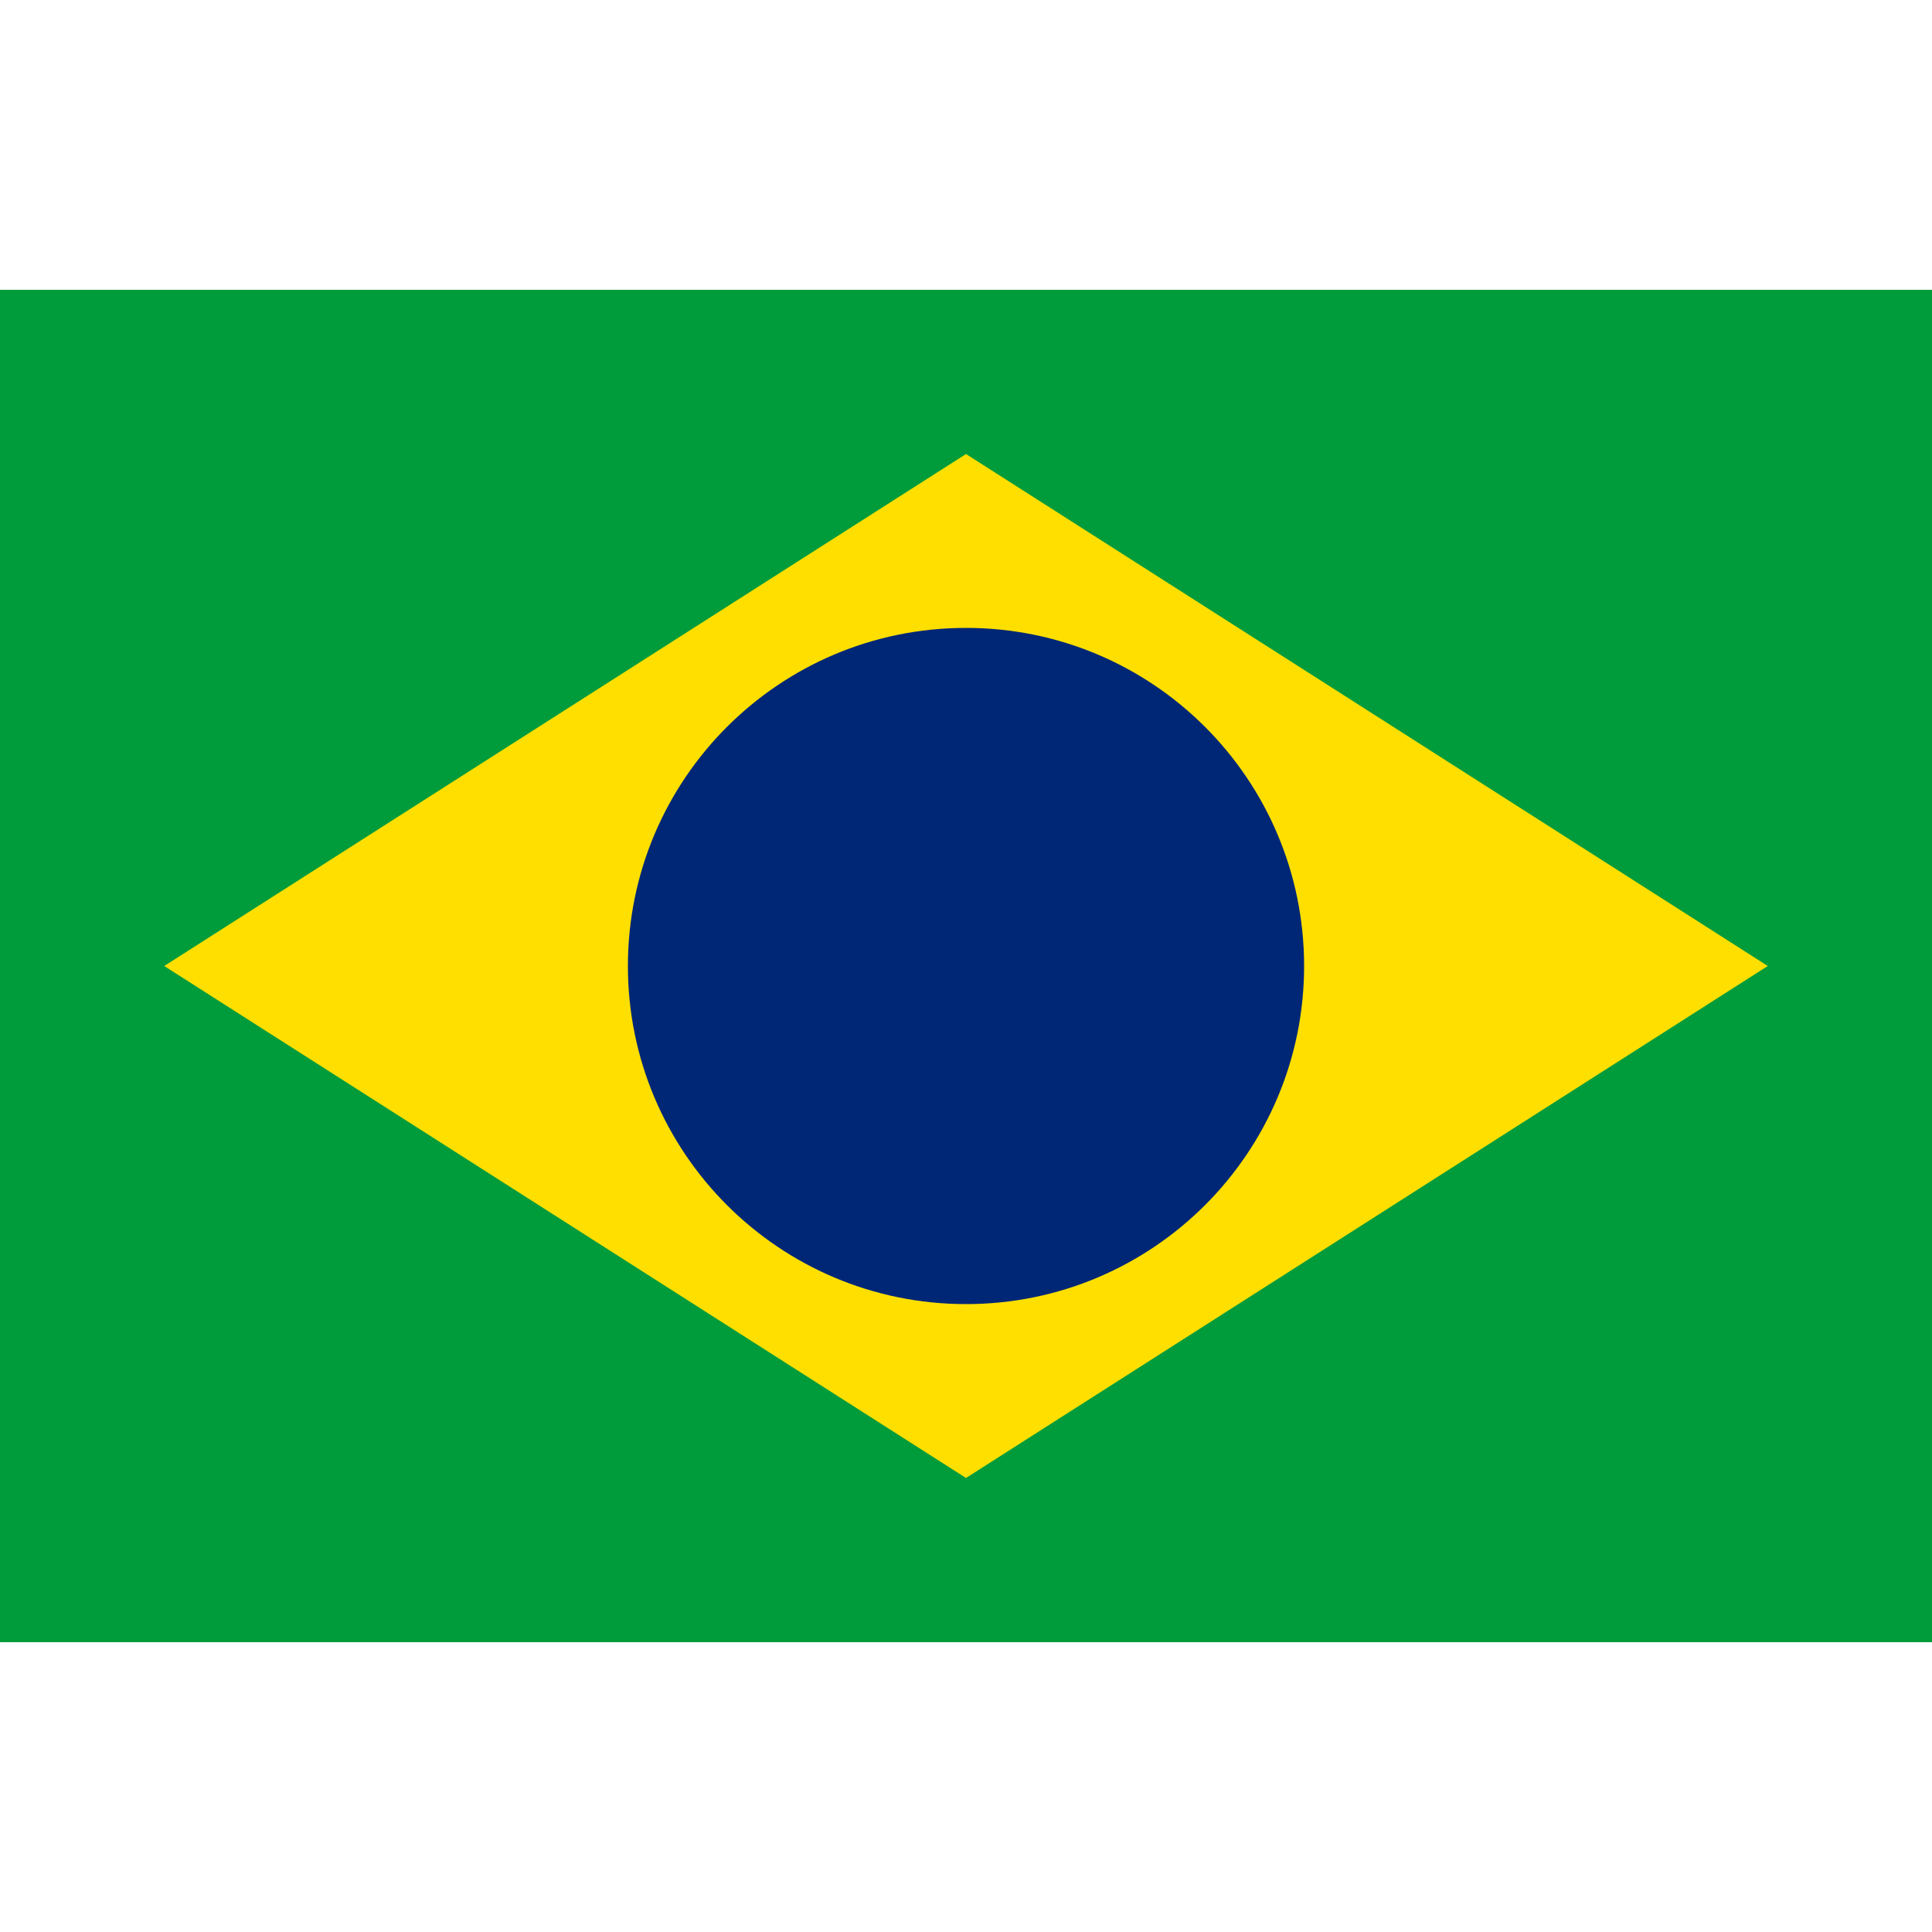
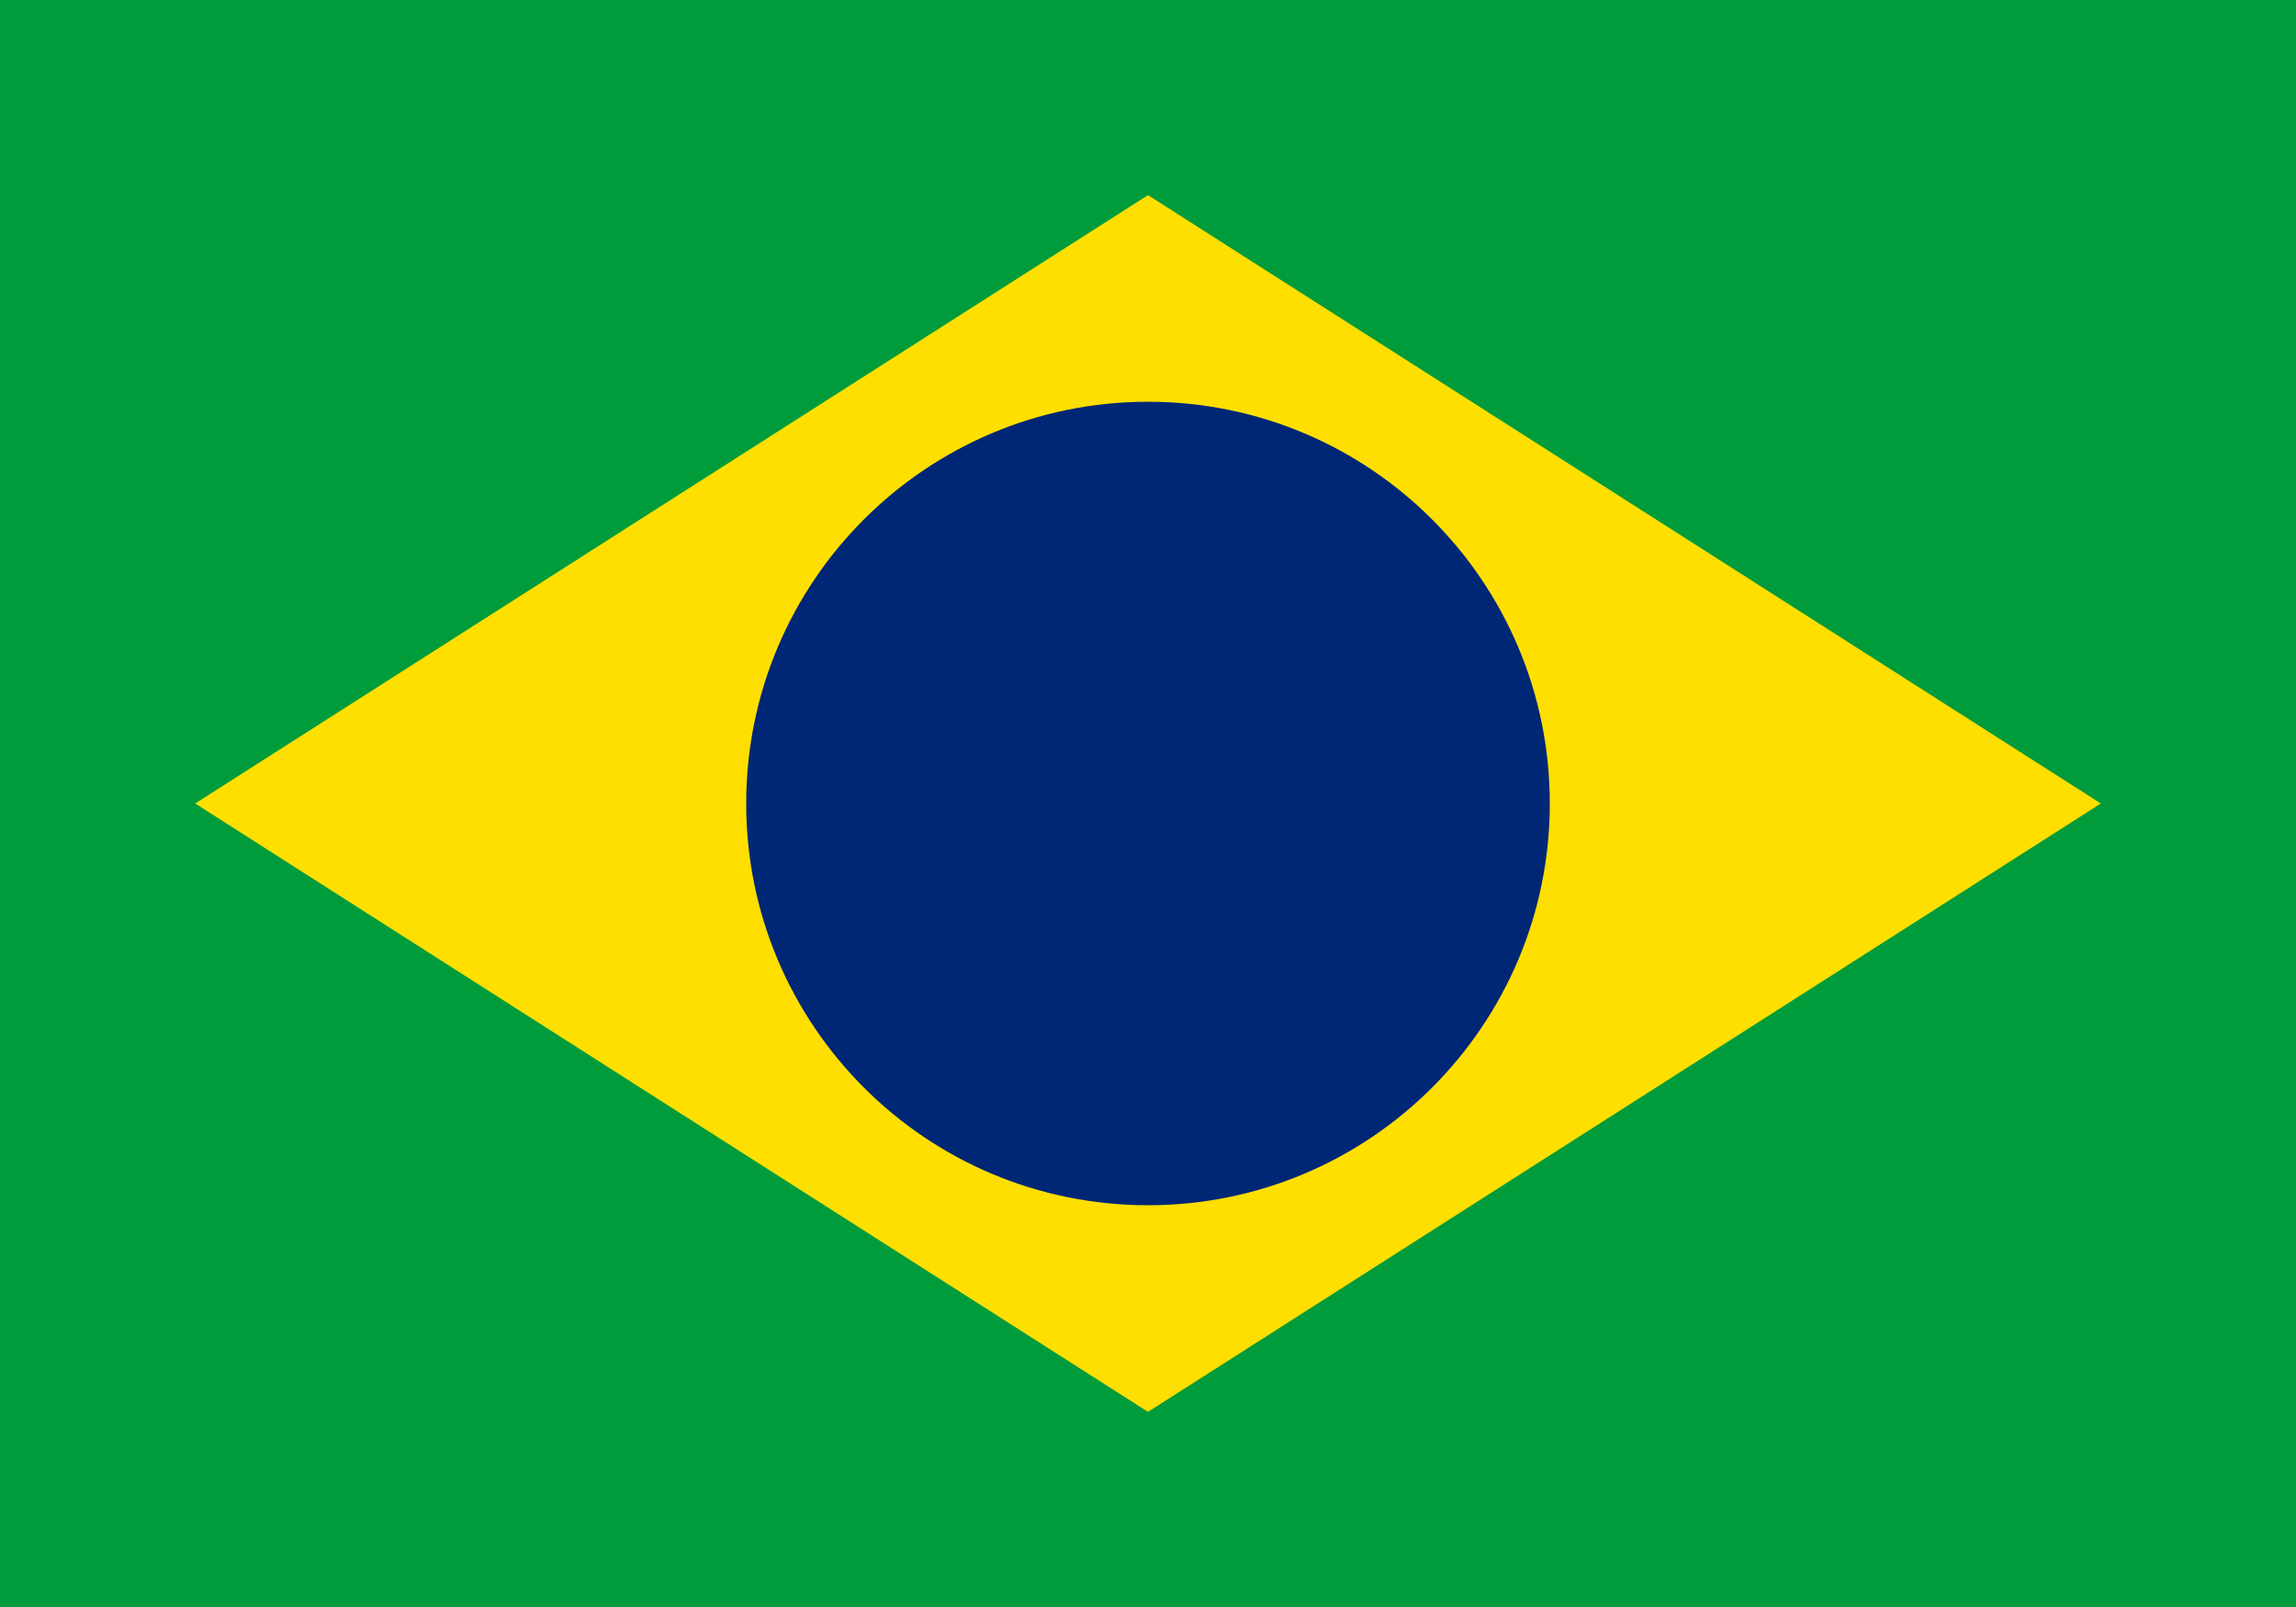
- <svg xmlns="http://www.w3.org/2000/svg" width="30" height="30" viewBox="0 0 20 14">
+ <svg xmlns="http://www.w3.org/2000/svg" width="100%" height="100%" viewBox="0 0 20 14">
  <path fill="#009c3b" d="M0 0h20v14H0z" />
  <path d="M1.7,7 10,1.7 18.3,7 10,12.3Z" fill="#ffdf00" />
  <circle r="3.5" fill="#002776" cx="10" cy="7" />
</svg>
